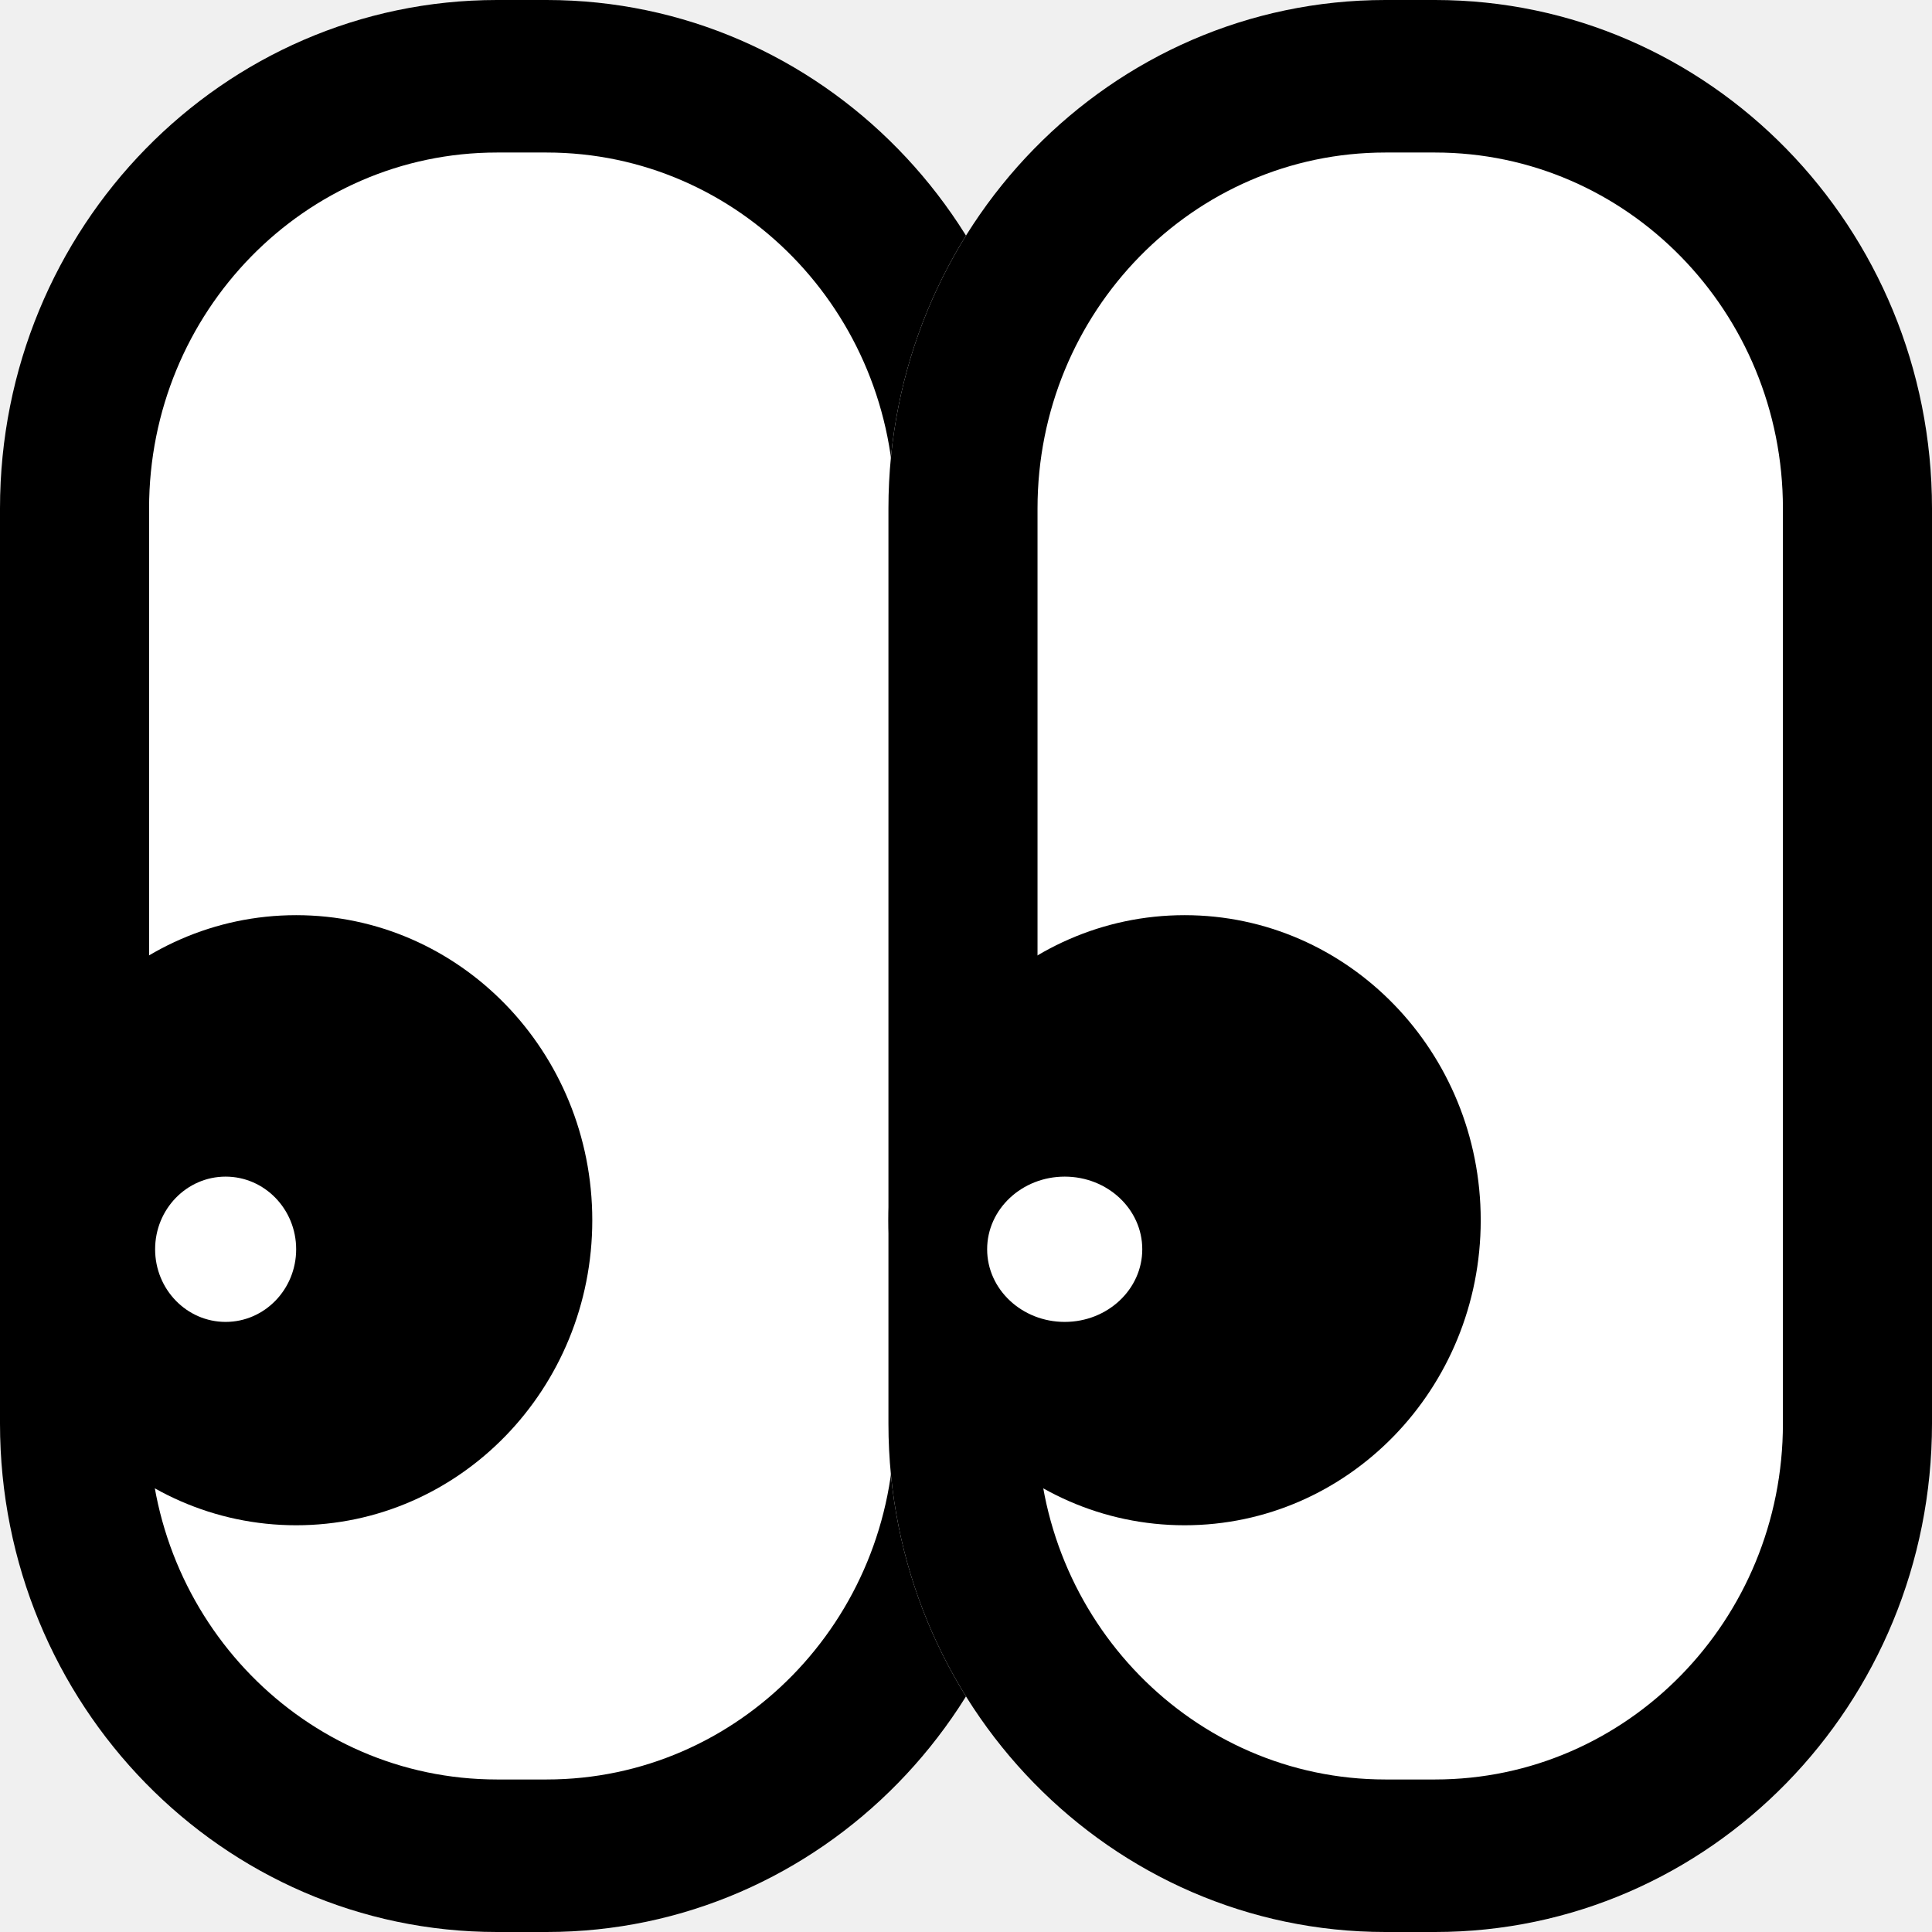
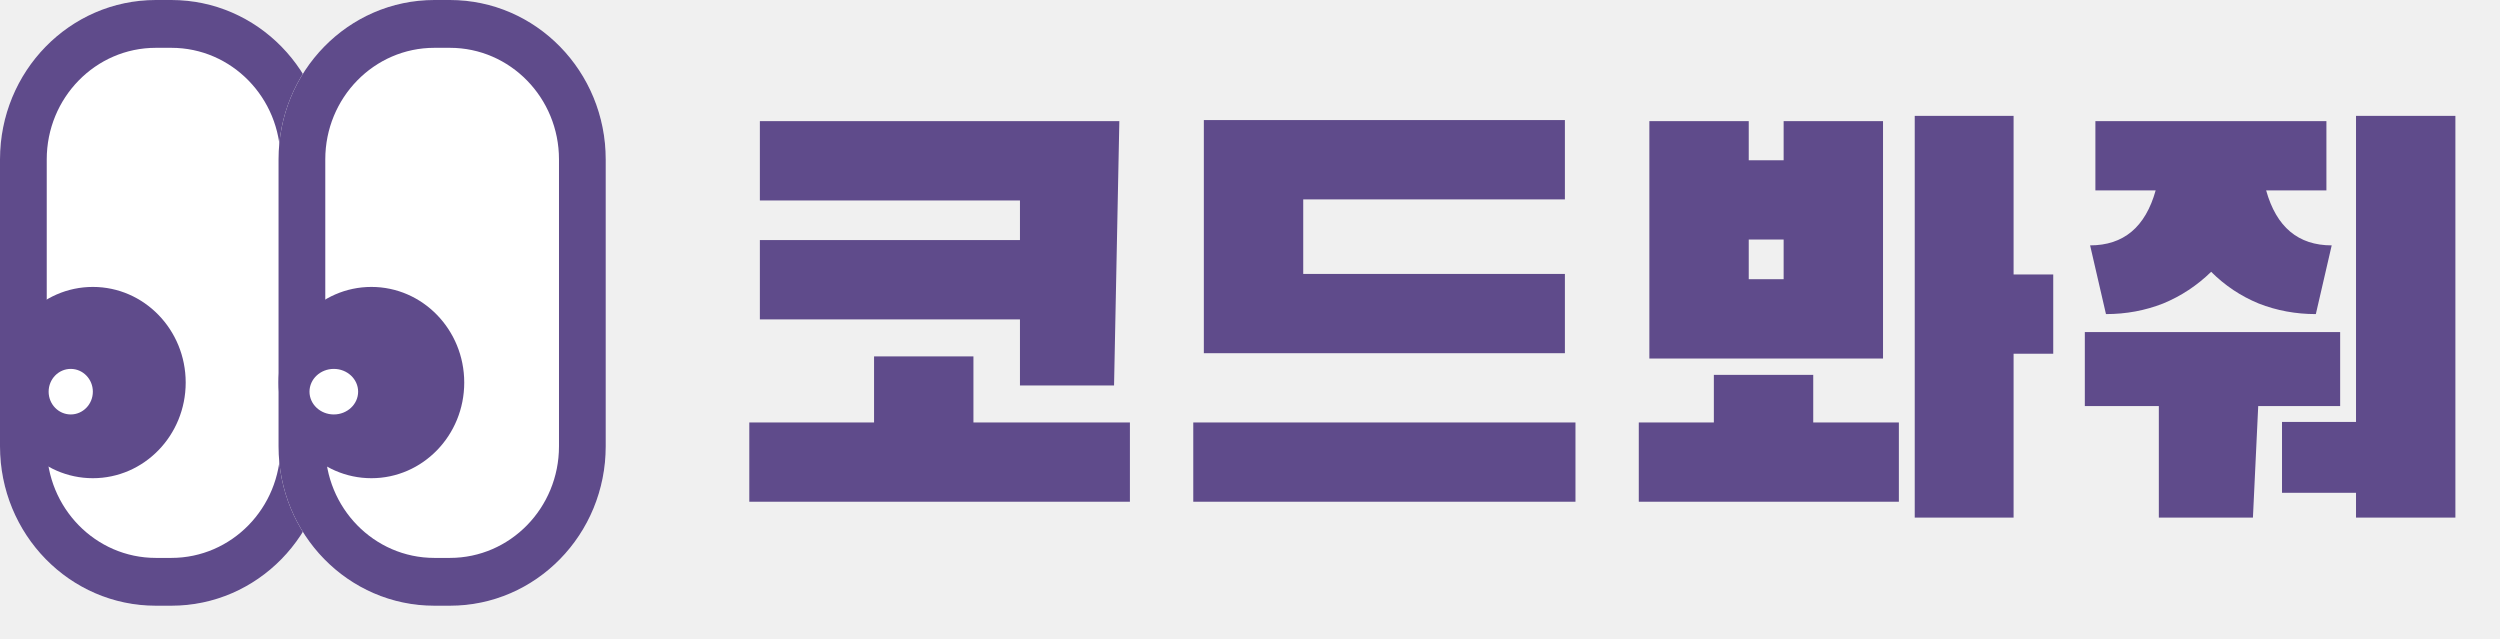
- <svg xmlns="http://www.w3.org/2000/svg" width="current" height="current" viewBox="0 0 55 55" fill="none">
+ <svg xmlns="http://www.w3.org/2000/svg" width="current" height="current" viewBox="0 0 227 58" fill="none">
+   <path d="M92.612 35V29H68.996V21.8H92.612V18.2H68.996V11H101.636L101.156 35H92.612ZM88.388 38.36H102.596V45.56H68.036V38.36H79.364V32.36H88.388V38.36ZM118.333 24.872V18.104H142.093V10.904H109.309V32.072H142.093V24.872H118.333ZM108.349 38.36V45.56H143.053V38.36H108.349ZM182.834 24.92H186.434V32.12H182.834V47H173.858V10.52H182.834V24.92ZM170.978 11V32.552H149.762V11H158.786V14.552H161.954V11H170.978ZM161.954 25.352V21.752H158.786V25.352H161.954ZM164.642 34.04V38.36H172.418V45.56H148.802V38.36H155.618V34.04H164.642ZM213.926 10.52H222.95V47H213.926V44.744H207.206V38.312H213.926V10.52ZM189.782 22.28C192.822 22.28 194.806 20.616 195.734 17.288H190.262V11H211.238V17.288H205.766C206.694 20.616 208.678 22.28 211.718 22.28L210.278 28.52C208.454 28.52 206.726 28.2 205.094 27.56C203.462 26.888 202.022 25.928 200.774 24.68C199.494 25.928 198.038 26.888 196.406 27.56C194.774 28.2 193.046 28.52 191.222 28.52L189.782 22.28ZM212.486 30.152V36.872H205.046L204.566 47H196.022V36.872H189.302V30.152H212.486Z" fill="#5F4B8B" />
  <path d="M0 14.474C0 6.48 6.334 0 14.147 0H15.561C23.374 0 29.708 6.48 29.708 14.474V40.526C29.708 48.52 23.374 55 15.561 55H14.147C6.334 55 0 48.52 0 40.526V14.474Z" fill="white" />
-   <path fill-rule="evenodd" clip-rule="evenodd" d="M15.561 4.342H14.147C8.678 4.342 4.244 8.878 4.244 14.474V40.526C4.244 46.122 8.678 50.658 14.147 50.658H15.561C21.03 50.658 25.464 46.122 25.464 40.526V14.474C25.464 8.878 21.03 4.342 15.561 4.342ZM14.147 0C6.334 0 0 6.48 0 14.474V40.526C0 48.52 6.334 55 14.147 55H15.561C23.374 55 29.708 48.52 29.708 40.526V14.474C29.708 6.48 23.374 0 15.561 0H14.147Z" fill="black" />
+   <path fill-rule="evenodd" clip-rule="evenodd" d="M15.561 4.342H14.147C8.678 4.342 4.244 8.878 4.244 14.474V40.526C4.244 46.122 8.678 50.658 14.147 50.658H15.561C21.03 50.658 25.464 46.122 25.464 40.526V14.474C25.464 8.878 21.03 4.342 15.561 4.342ZM14.147 0C6.334 0 0 6.48 0 14.474V40.526C0 48.52 6.334 55 14.147 55H15.561C23.374 55 29.708 48.52 29.708 40.526V14.474C29.708 6.48 23.374 0 15.561 0H14.147Z" fill="#5F4B8B" />
  <path d="M25.292 14.474C25.292 6.48 31.626 0 39.439 0H40.853C48.666 0 55 6.48 55 14.474V40.526C55 48.52 48.666 55 40.853 55H39.439C31.626 55 25.292 48.52 25.292 40.526V14.474Z" fill="white" />
-   <path fill-rule="evenodd" clip-rule="evenodd" d="M40.853 4.342H39.439C33.97 4.342 29.536 8.878 29.536 14.474V40.526C29.536 46.122 33.97 50.658 39.439 50.658H40.853C46.322 50.658 50.756 46.122 50.756 40.526V14.474C50.756 8.878 46.322 4.342 40.853 4.342ZM39.439 0C31.626 0 25.292 6.48 25.292 14.474V40.526C25.292 48.52 31.626 55 39.439 55H40.853C48.666 55 55 48.52 55 40.526V14.474C55 6.48 48.666 0 40.853 0H39.439Z" fill="black" />
-   <path d="M16.861 34.737C16.861 39.533 13.087 43.421 8.431 43.421C3.775 43.421 0 39.533 0 34.737C0 29.941 3.775 26.053 8.431 26.053C13.087 26.053 16.861 29.941 16.861 34.737Z" fill="black" />
+   <path fill-rule="evenodd" clip-rule="evenodd" d="M40.853 4.342H39.439C33.97 4.342 29.536 8.878 29.536 14.474V40.526C29.536 46.122 33.97 50.658 39.439 50.658H40.853C46.322 50.658 50.756 46.122 50.756 40.526V14.474C50.756 8.878 46.322 4.342 40.853 4.342ZM39.439 0C31.626 0 25.292 6.48 25.292 14.474V40.526C25.292 48.52 31.626 55 39.439 55H40.853C48.666 55 55 48.52 55 40.526V14.474C55 6.48 48.666 0 40.853 0H39.439Z" fill="#5F4B8B" />
+   <path d="M16.861 34.737C16.861 39.533 13.087 43.421 8.431 43.421C3.775 43.421 0 39.533 0 34.737C0 29.941 3.775 26.053 8.431 26.053C13.087 26.053 16.861 29.941 16.861 34.737Z" fill="#5F4B8B" />
  <path d="M8.431 35.564C8.431 36.706 7.532 37.632 6.423 37.632C5.315 37.632 4.416 36.706 4.416 35.564C4.416 34.422 5.315 33.496 6.423 33.496C7.532 33.496 8.431 34.422 8.431 35.564Z" fill="white" />
-   <path d="M42.153 34.737C42.153 39.533 38.379 43.421 33.723 43.421C29.067 43.421 25.292 39.533 25.292 34.737C25.292 29.941 29.067 26.053 33.723 26.053C38.379 26.053 42.153 29.941 42.153 34.737Z" fill="black" />
+   <path d="M42.153 34.737C42.153 39.533 38.379 43.421 33.723 43.421C29.067 43.421 25.292 39.533 25.292 34.737C25.292 29.941 29.067 26.053 33.723 26.053C38.379 26.053 42.153 29.941 42.153 34.737Z" fill="#5F4B8B" />
  <path d="M32.518 35.564C32.518 36.706 31.53 37.632 30.31 37.632C29.091 37.632 28.102 36.706 28.102 35.564C28.102 34.422 29.091 33.496 30.31 33.496C31.53 33.496 32.518 34.422 32.518 35.564Z" fill="white" />
</svg>
